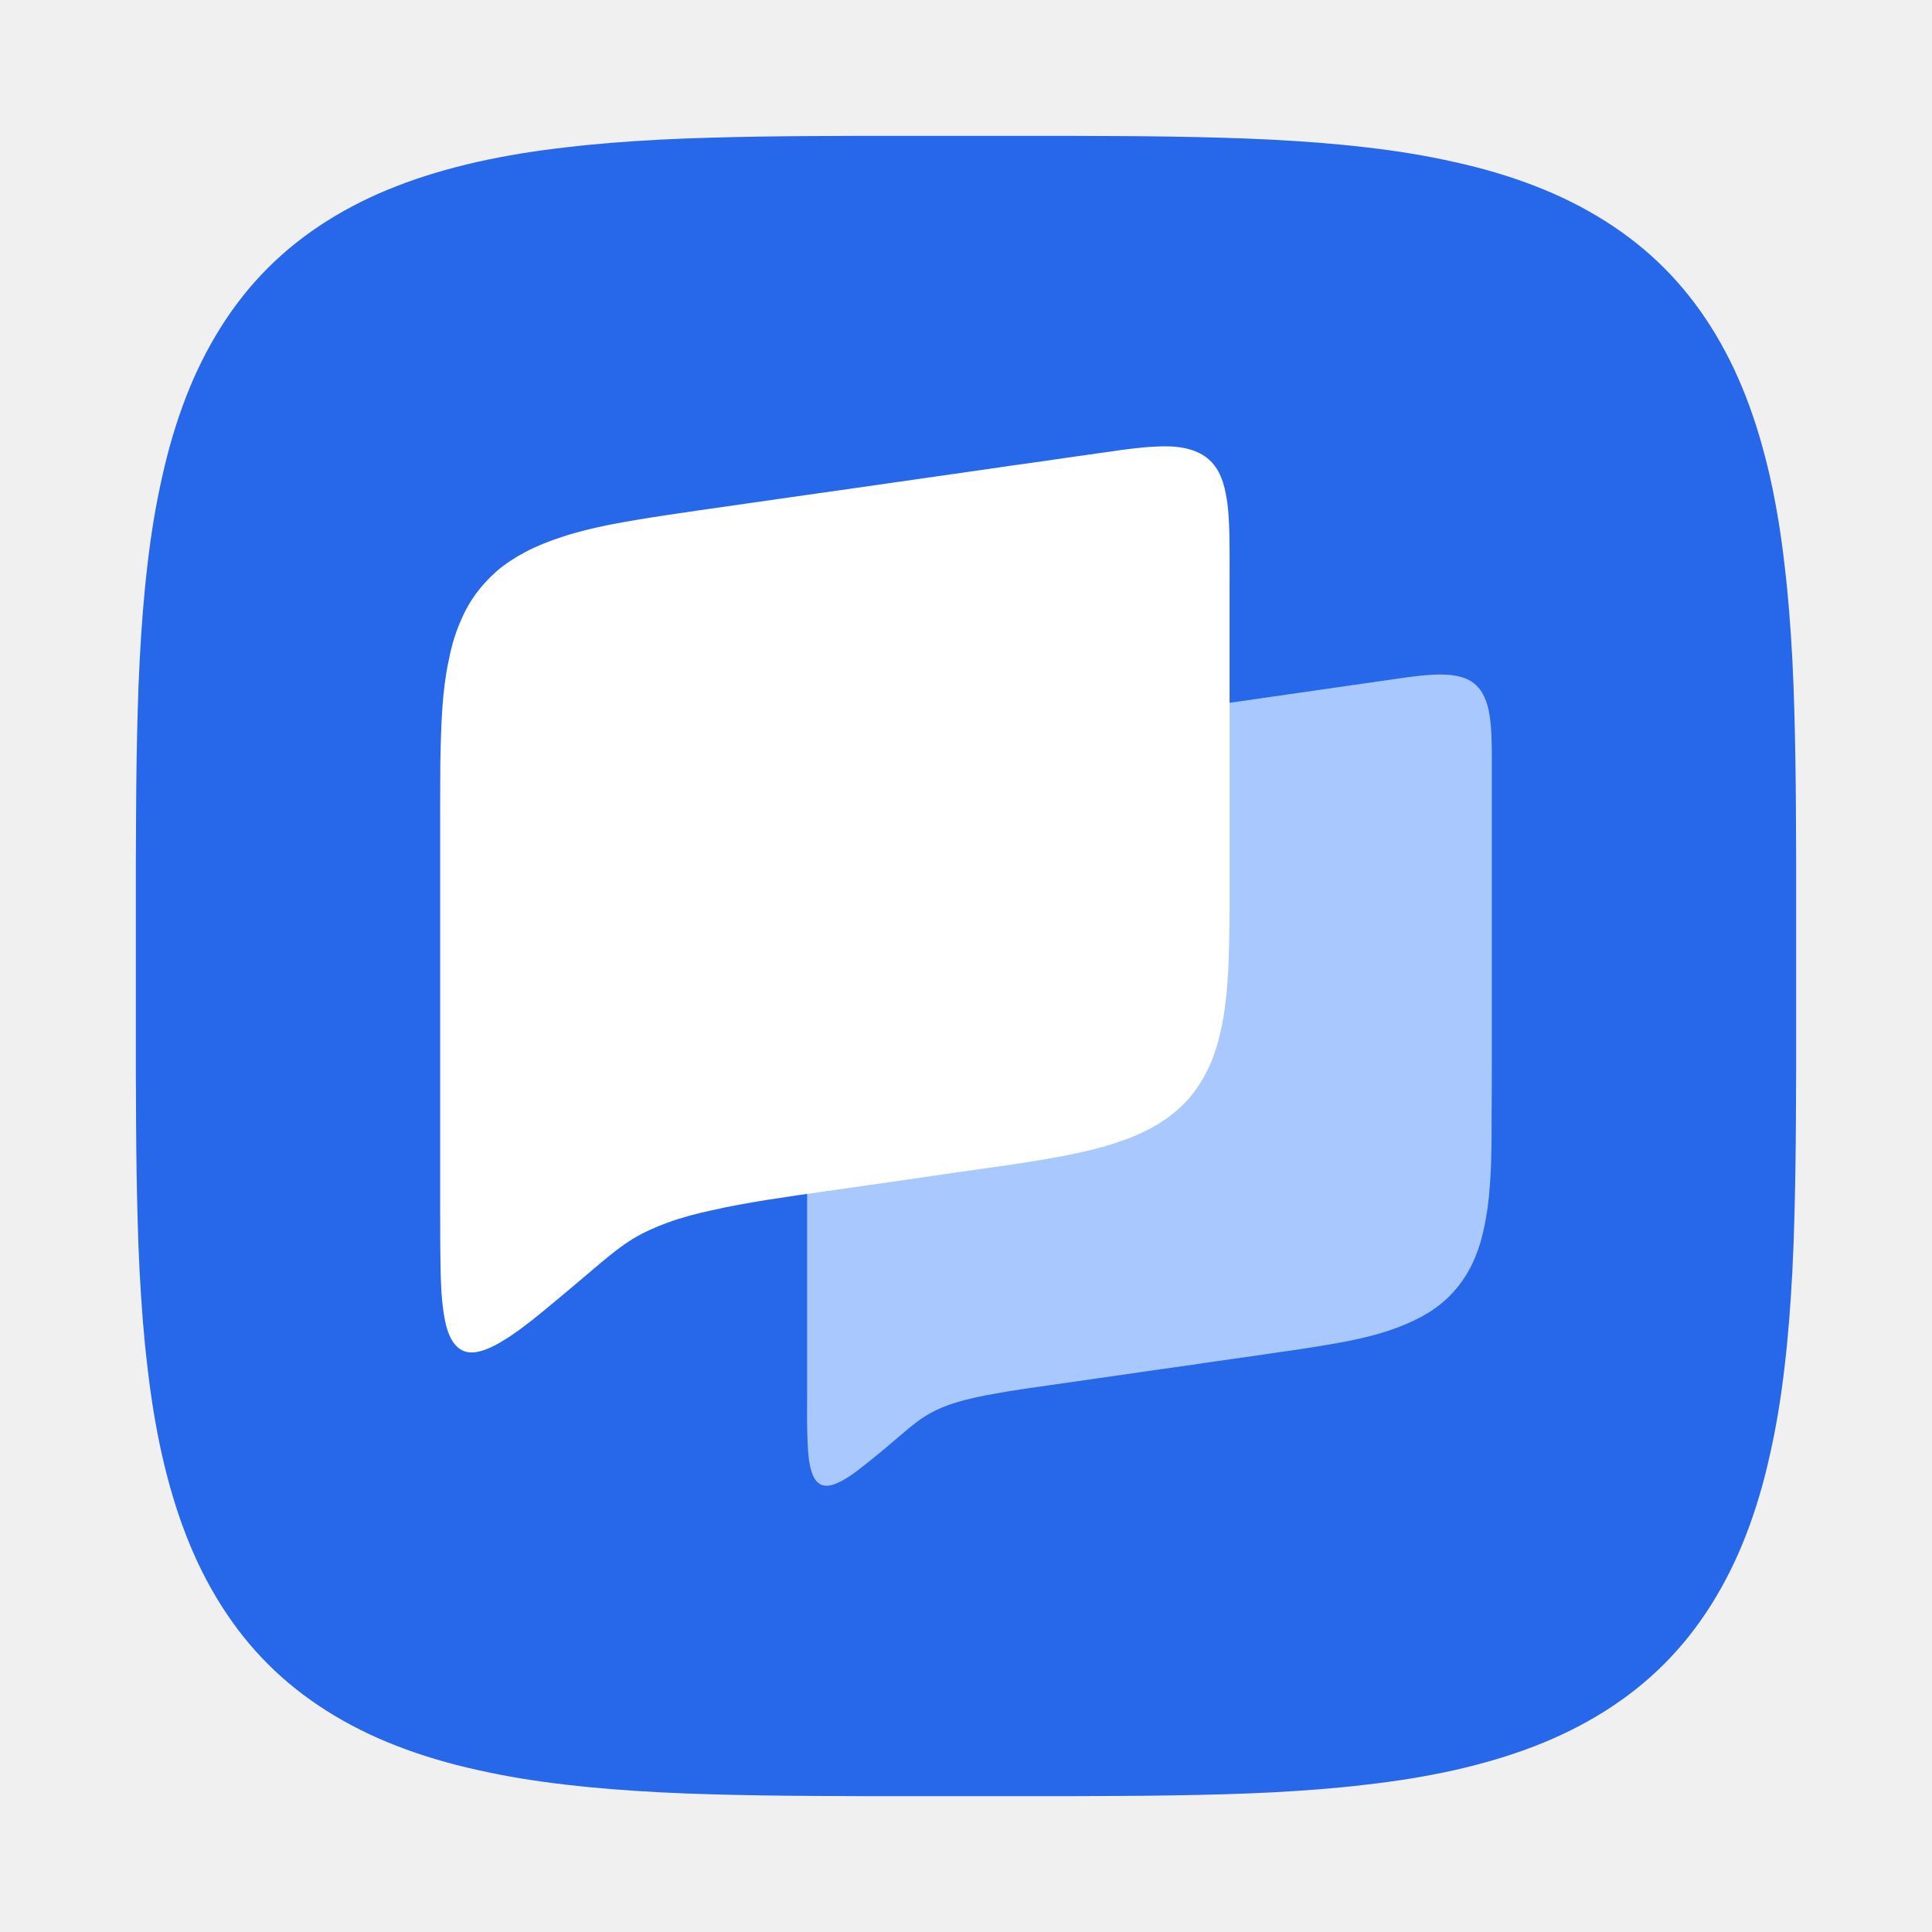
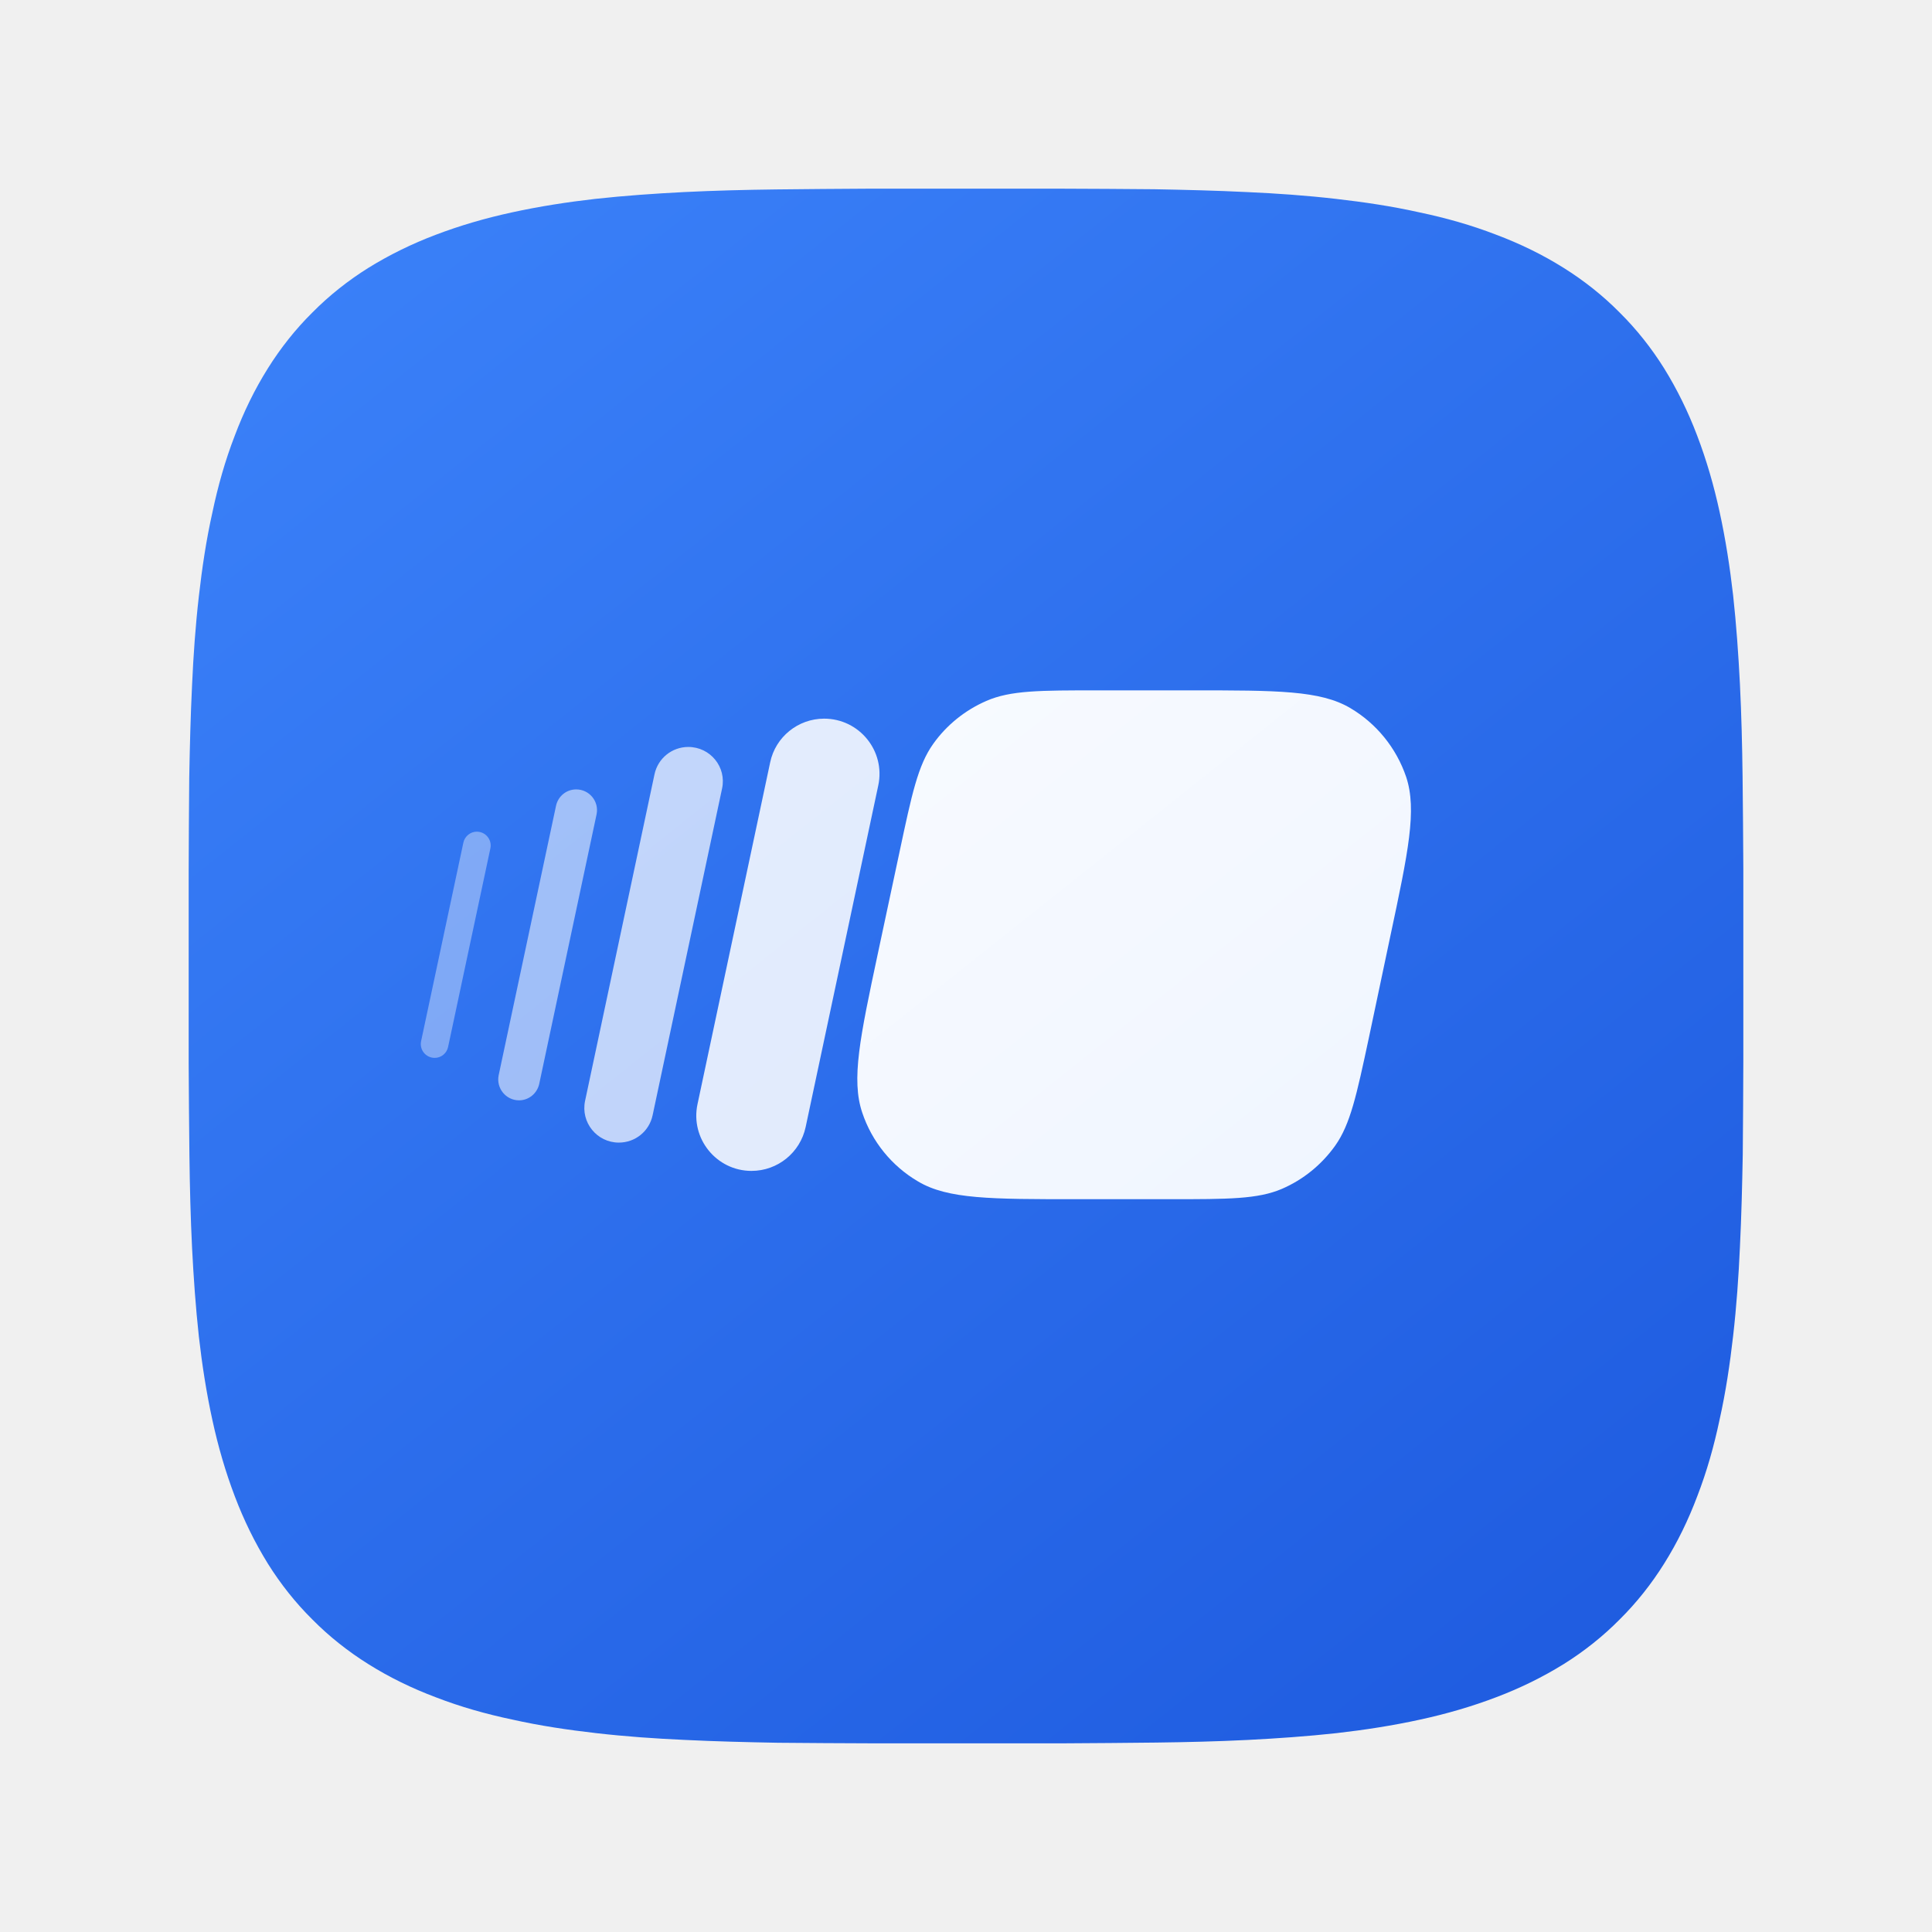
<svg xmlns="http://www.w3.org/2000/svg" viewBox="0 0 1024 1024" width="1024" height="1024" role="img" aria-label="说吧！">
-   <path fill="#2767EA" d="M952 512C952 529.8 952 547.5 952 565.3C951.9 583.7 951.9 602 951.6 620.4C951.3 638.1 950.9 655.8 950 673.5C949.1 690.4 947.9 707.3 945.9 724.1C944.1 739.9 941.6 755.6 938.1 771C934.9 785.6 930.7 800 925.3 813.9C920.3 826.8 914.1 839.3 906.7 851C899.6 862.2 891.4 872.6 882 882C872.6 891.4 862.2 899.6 851 906.7C839.3 914.1 826.8 920.3 813.9 925.3C800.1 930.7 785.8 934.8 771.4 938.1C755.8 941.6 740 944.1 724.1 945.9C707.5 947.9 690.8 949.1 674.1 950C656.5 950.9 638.9 951.3 621.3 951.6C603.3 951.9 585.2 951.9 567.1 952C548.8 952 530.4 952 512 952C494.2 952 476.5 952 458.7 952C440.3 951.9 422 951.9 403.6 951.6C385.9 951.3 368.2 950.9 350.5 950C333.6 949.1 316.7 947.9 299.9 945.9C284.1 944.1 268.4 941.6 253 938.1C238.4 934.9 224 930.7 210.1 925.3C197.2 920.3 184.7 914.1 173 906.7C161.8 899.6 151.4 891.4 142 882C132.6 872.6 124.4 862.2 117.3 851C109.9 839.3 103.7 826.8 98.7 813.9C93.3 800.1 89.2 785.8 85.9 771.4C82.4 755.8 79.9 740 78.1 724.1C76.1 707.5 74.9 690.8 74 674.1C73.1 656.5 72.7 638.9 72.4 621.3C72.1 603.3 72.1 585.2 72 567.1C72 548.8 72 530.4 72 512C72 494.2 72 476.5 72 458.7C72.1 440.3 72.1 422 72.4 403.6C72.7 385.9 73.1 368.2 74 350.5C74.9 333.6 76.1 316.7 78.1 299.9C79.9 284.1 82.4 268.4 85.9 253C89.1 238.4 93.3 224 98.7 210.1C103.7 197.2 109.9 184.7 117.3 173C124.4 161.8 132.6 151.4 142 142C151.4 132.6 161.8 124.4 173 117.3C184.7 109.9 197.2 103.7 210.1 98.7C223.9 93.3 238.2 89.2 252.6 85.9C268.2 82.4 284 79.9 299.9 78.1C316.5 76.1 333.2 74.9 349.9 74C367.5 73.1 385.1 72.7 402.7 72.4C420.7 72.1 438.8 72.1 456.9 72C475.2 72 493.6 72 512 72C529.8 72 547.5 72 565.3 72C583.7 72.1 602 72.1 620.4 72.4C638.1 72.7 655.8 73.1 673.5 74C690.4 74.9 707.3 76.1 724.1 78.1C739.9 79.9 755.6 82.4 771 85.9C785.6 89.1 800 93.3 813.9 98.7C826.8 103.7 839.3 109.9 851 117.3C862.2 124.4 872.6 132.6 882 142C891.4 151.4 899.6 161.8 906.7 173C914.1 184.7 920.3 197.2 925.3 210.1C930.7 223.9 934.8 238.2 938.1 252.6C941.6 268.2 944.1 284 945.9 299.9C947.9 316.5 949.1 333.2 950 349.9C950.9 367.5 951.3 385.1 951.6 402.7C951.9 420.7 951.9 438.8 952 456.9C952 475.2 952 493.6 952 512Z" />
-   <path fill="#A9C9FE" d="M427.8 526.8C427.8 517.1 427.7 507.4 427.9 497.7C428 489.3 428.2 480.9 429 472.4C429.6 465.7 430.4 458.9 431.9 452.3C433.2 446.9 434.8 441.5 437.1 436.4C439 432.1 441.4 427.9 444.3 424.1C447 420.5 450.2 417.2 453.6 414.4C457.5 411.1 461.8 408.4 466.4 406.1C471.7 403.4 477.4 401.2 483.1 399.4C490.3 397.2 497.7 395.5 505.1 394.1C514 392.3 523 391 532 389.6C542 388.2 552 386.8 561.9 385.3C571.9 383.9 581.9 382.5 591.8 381.1C601.8 379.6 611.8 378.2 621.8 376.8C631.7 375.3 641.7 373.9 651.7 372.5C661.7 371.1 671.6 369.6 681.6 368.2C691.6 366.8 701.6 365.3 711.5 363.9C721.5 362.5 731.5 361 741.4 359.6C748.5 358.6 755.6 357.6 762.7 357.5C766.5 357.5 770.3 357.7 774 358.7C777.1 359.5 780.2 361 782.5 363.3C784.9 365.6 786.5 368.5 787.6 371.5C789.1 375.5 789.7 379.7 790.1 383.9C790.8 391.8 790.7 399.8 790.7 407.7C790.7 417.7 790.7 427.6 790.7 437.6C790.7 447.7 790.7 457.8 790.7 468C790.7 478.1 790.7 488.2 790.7 498.3C790.7 508.4 790.7 518.6 790.7 528.7C790.7 538.6 790.7 548.6 790.7 558.6C790.7 568.7 790.7 578.8 790.6 588.9C790.6 598.2 790.6 607.5 790.3 616.7C790 624.5 789.5 632.2 788.5 639.9C787.6 646.2 786.4 652.5 784.6 658.7C783.1 663.6 781.2 668.5 778.7 673C776.4 677.2 773.6 681.2 770.4 684.7C767.3 688.2 763.8 691.2 759.9 693.9C755.6 696.9 750.8 699.4 745.9 701.5C739.7 704.2 733.3 706.3 726.8 708C719.1 710 711.2 711.5 703.4 712.8C694 714.4 684.6 715.8 675.2 717.1C665.2 718.6 655.3 720 645.3 721.4C635.3 722.9 625.4 724.3 615.4 725.7C605.4 727.1 595.4 728.6 585.5 730C575.5 731.4 565.5 732.9 555.5 734.3C546.3 735.6 537 736.9 527.8 738.6C520.7 739.8 513.6 741.3 506.6 743.4C501.9 744.8 497.2 746.7 492.9 749.1C487.9 751.9 483.4 755.5 479.1 759.2C472 765.2 465 771.3 457.6 777C453.6 780.2 449.6 783.2 445 785.5C442.1 786.9 438.8 788.1 435.7 787.1C432.6 786 430.9 782.7 430 779.5C428.7 775.1 428.3 770.3 428.1 765.7C427.6 756.7 427.8 747.8 427.8 738.8C427.8 728.7 427.8 718.6 427.8 708.5C427.8 698.4 427.8 688.2 427.8 678.1C427.8 668.2 427.8 658.2 427.8 648.2C427.8 638.1 427.8 628 427.8 617.9C427.8 607.7 427.8 597.6 427.8 587.5C427.8 577.4 427.8 567.3 427.8 557.1C427.8 547 427.8 536.9 427.8 526.8Z" />
-   <path fill="#FFFFFF" d="M233.3 436.4C233.3 425.6 233.3 414.7 233.4 403.9C233.6 394.1 233.8 384.3 234.5 374.6C235.1 366.3 236.1 358.1 237.8 350.1C239.1 343.3 241 336.6 243.7 330.2C245.9 324.8 248.7 319.6 252.1 314.9C255.4 310.4 259.2 306.3 263.4 302.6C268 298.7 273.1 295.4 278.4 292.6C284.7 289.3 291.3 286.7 298.1 284.5C306.3 281.8 314.7 279.8 323.2 278.1C333 276.2 342.9 274.6 352.8 273.1C363.8 271.4 374.8 269.9 385.8 268.3C397 266.7 408.2 265.1 419.3 263.5C430.3 261.9 441.4 260.4 452.4 258.8C463.5 257.2 474.7 255.6 485.9 254C497.1 252.4 508.2 250.8 519.4 249.2C530.4 247.6 541.4 246 552.4 244.5C563.6 242.9 574.8 241.2 586 239.7C594.8 238.4 603.7 237.1 612.7 236.7C617.9 236.4 623.2 236.5 628.3 237.6C631.9 238.4 635.4 239.7 638.5 241.8C641.5 243.8 643.9 246.6 645.7 249.8C647.7 253.5 648.9 257.5 649.7 261.7C651.1 268.7 651.4 275.9 651.6 283.1C651.8 293.8 651.7 304.5 651.7 315.2C651.7 326.4 651.7 337.5 651.7 348.7C651.7 360 651.7 371.4 651.7 382.7C651.7 393.9 651.7 405.1 651.7 416.2C651.7 427.4 651.7 438.6 651.7 449.8C651.7 460.9 651.7 472.1 651.7 483.3C651.6 493.5 651.5 503.7 651 514C650.6 522.3 649.8 530.7 648.5 539C647.3 545.9 645.7 552.8 643.3 559.4C641.3 564.9 638.7 570.2 635.5 575C632.6 579.6 629.1 583.7 625.1 587.3C620.8 591.3 615.9 594.7 610.8 597.5C604.9 600.8 598.6 603.4 592.1 605.5C584.1 608.2 575.9 610.2 567.5 611.9C557.7 613.9 547.8 615.5 537.9 617C526.9 618.6 515.9 620.1 504.9 621.7C493.9 623.3 482.9 624.9 471.9 626.5C460.7 628.1 449.5 629.7 438.3 631.3C427.6 632.8 417 634.3 406.3 636C396.5 637.6 386.8 639.3 377.2 641.5C369.2 643.2 361.3 645.3 353.6 648.1C347.4 650.4 341.3 653.1 335.6 656.5C329.1 660.5 323.2 665.3 317.4 670.2C309 677.3 300.7 684.4 292.3 691.3C285.4 697.1 278.4 702.8 270.9 707.9C266.5 710.8 262 713.6 257 715.4C253.5 716.7 249.6 717.4 246.1 716.2C242.8 715 240.4 712.2 238.8 709C236.7 704.8 235.8 700.1 235.1 695.5C233.9 687.4 233.6 679.2 233.5 671C233.3 660.4 233.3 649.7 233.3 639C233.3 627.7 233.3 616.3 233.3 605C233.3 593.8 233.3 582.6 233.3 571.5C233.3 560.3 233.3 549.1 233.3 537.9C233.3 526.6 233.3 515.3 233.3 503.9C233.3 492.8 233.3 481.6 233.3 470.4C233.3 459.1 233.3 447.7 233.3 436.4Z" />
+   <defs>
+     <linearGradient id="bg" gradientUnits="userSpaceOnUse" x1="200" y1="120" x2="824" y2="904">
+       <stop offset="0" stop-color="#3A80F8" />
+       <stop offset="1" stop-color="#1F5CE0" />
+     </linearGradient>
+     <linearGradient id="blk" gradientUnits="userSpaceOnUse" x1="200" y1="120" x2="824" y2="904">
+       <stop offset="0" stop-color="#FFFFFF" />
+       <stop offset="1" stop-color="#EAF2FF" />
+     </linearGradient>
+   </defs>
+   <path fill="url(#bg)" d="M924 512C924 528.7 924 545.2 924 561.9C923.9 578.5 923.9 595.1 923.7 611.8C923.4 628.1 923 644.5 922.2 660.9C921.5 676.6 920.4 692.3 918.6 708C916.9 722.9 914.7 737.8 911.4 752.5C908.5 766.3 904.7 779.8 899.6 793C894.9 805.5 889.1 817.5 882 828.8C875.3 839.5 867.4 849.5 858.4 858.4C849.5 867.4 839.5 875.3 828.8 882C817.5 889 805.6 894.8 793.2 899.5C780.1 904.5 766.6 908.4 752.8 911.4C738.2 914.6 723.3 916.9 708.4 918.6C692.8 920.3 677.1 921.4 661.4 922.2C645.2 923 628.9 923.4 612.7 923.6C596.3 923.8 580 923.9 563.7 924C546.4 924 529.2 924 512 924C495.3 924 478.8 924 462.1 924C445.5 923.9 428.9 923.9 412.2 923.7C395.9 923.4 379.5 923 363.1 922.2C347.4 921.5 331.7 920.4 316 918.6C301.1 916.9 286.2 914.7 271.5 911.4C257.7 908.5 244.2 904.7 231 899.6C218.5 894.9 206.5 889.1 195.2 882C184.5 875.3 174.5 867.4 165.6 858.4C156.6 849.5 148.7 839.5 142 828.8C135 817.5 129.2 805.6 124.5 793.2C119.5 780.1 115.6 766.6 112.6 752.8C109.4 738.2 107.1 723.3 105.4 708.4C103.7 692.8 102.6 677.1 101.8 661.4C101 645.2 100.6 628.9 100.4 612.7C100.2 596.3 100.1 580 100 563.7C100 546.4 100 529.2 100 512C100 495.3 100 478.8 100 462.1C100.1 445.5 100.1 428.9 100.3 412.2C100.6 395.9 101 379.5 101.8 363.1C102.5 347.4 103.6 331.7 105.4 316C107.1 301.1 109.3 286.2 112.6 271.5C115.5 257.7 119.3 244.2 124.4 231C129.1 218.5 134.9 206.5 142 195.2C148.7 184.5 156.6 174.5 165.6 165.6C174.5 156.6 184.5 148.7 195.2 142C206.5 135 218.4 129.2 230.8 124.5C243.9 119.5 257.4 115.6 271.2 112.6C285.8 109.4 300.7 107.1 315.6 105.4C331.2 103.7 346.9 102.6 362.6 101.8C378.8 101 395.1 100.6 411.3 100.4C427.7 100.2 444 100.1 460.3 100C477.6 100 494.8 100 512 100C528.7 100 545.2 100 561.9 100C578.5 100.1 595.1 100.1 611.8 100.3C628.1 100.6 644.5 101 660.9 101.8C676.6 102.5 692.3 103.6 708 105.4C722.9 107.1 737.8 109.3 752.5 112.6C766.3 115.5 779.8 119.3 793 124.4C805.5 129.1 817.5 134.9 828.8 142C839.5 148.7 849.5 156.6 858.4 165.6C867.4 174.5 875.3 184.5 882 195.2C889 206.5 894.8 218.4 899.5 230.8C904.5 243.9 908.4 257.4 911.4 271.2C914.6 285.8 916.9 300.7 918.6 315.6C920.3 331.2 921.4 346.9 922.2 362.6C923 378.8 923.4 395.1 923.6 411.3C923.8 427.7 923.9 444 924 460.3C924 477.6 924 494.8 924 512Z" />
+   <path fill="#FFFFFF" fill-opacity="0.38" d="M252.7 440.8L252.7 440.8C257.4 440.8 260.9 445.1 259.9 449.7L237.5 554.9C236.8 558.3 233.8 560.7 230.4 560.7L230.4 560.7C225.7 560.7 222.2 556.4 223.2 551.8L245.6 446.6C246.3 443.3 249.3 440.8 252.7 440.8Z" />
+   <path fill="#FFFFFF" fill-opacity="0.54" d="M305.4 418.4L305.4 418.4C312.4 418.4 317.6 424.8 316.2 431.6L285.8 574.5C284.7 579.5 280.3 583.2 275.1 583.2L275.1 583.2C268.1 583.2 262.9 576.7 264.3 569.9L294.7 427.1C295.8 422 300.2 418.4 305.4 418.4Z" />
+   <path fill="#FFFFFF" fill-opacity="0.7" d="M364.8 395.9L364.8 395.9C376.5 395.9 385.2 406.6 382.7 418L345.9 591.1C344.1 599.6 336.7 605.6 328 605.6L328 605.6C316.4 605.6 307.7 594.9 310.1 583.5L346.9 410.4C348.7 401.9 356.2 395.9 364.8 395.9Z" />
+   <path fill="#FFFFFF" fill-opacity="0.86" d="M436.8 380.9L436.8 380.9C455.5 380.9 469.4 398.1 465.5 416.3L427 597.4C424.1 610.9 412.2 620.6 398.3 620.6L398.3 620.6C379.7 620.6 365.8 603.4 369.7 585.2L408.2 404.1C411 390.6 423 380.9 436.8 380.9Z" />
+   <path fill="url(#blk)" d="M582.3 365.9L631.4 365.9C677 365.9 699.8 365.9 715.7 375.3C729.6 383.5 740.1 396.5 745.3 411.8C751.1 429.3 746.4 451.6 736.9 496.2L725.5 550.2C719 580.6 715.7 595.9 707.7 607.2C700.5 617.3 690.8 625.2 679.5 630.1C666.7 635.6 651.1 635.6 619.9 635.6L570.8 635.6C525.2 635.6 502.4 635.6 486.6 626.2C472.6 618 462.1 605 457 589.7C451.1 572.2 455.8 549.9 465.3 505.3L476.8 451.4C483.3 420.9 486.5 405.7 494.6 394.3C501.7 384.3 511.5 376.4 522.8 371.5C535.6 365.9 551.1 365.9 582.3 365.9Z" />
</svg>
